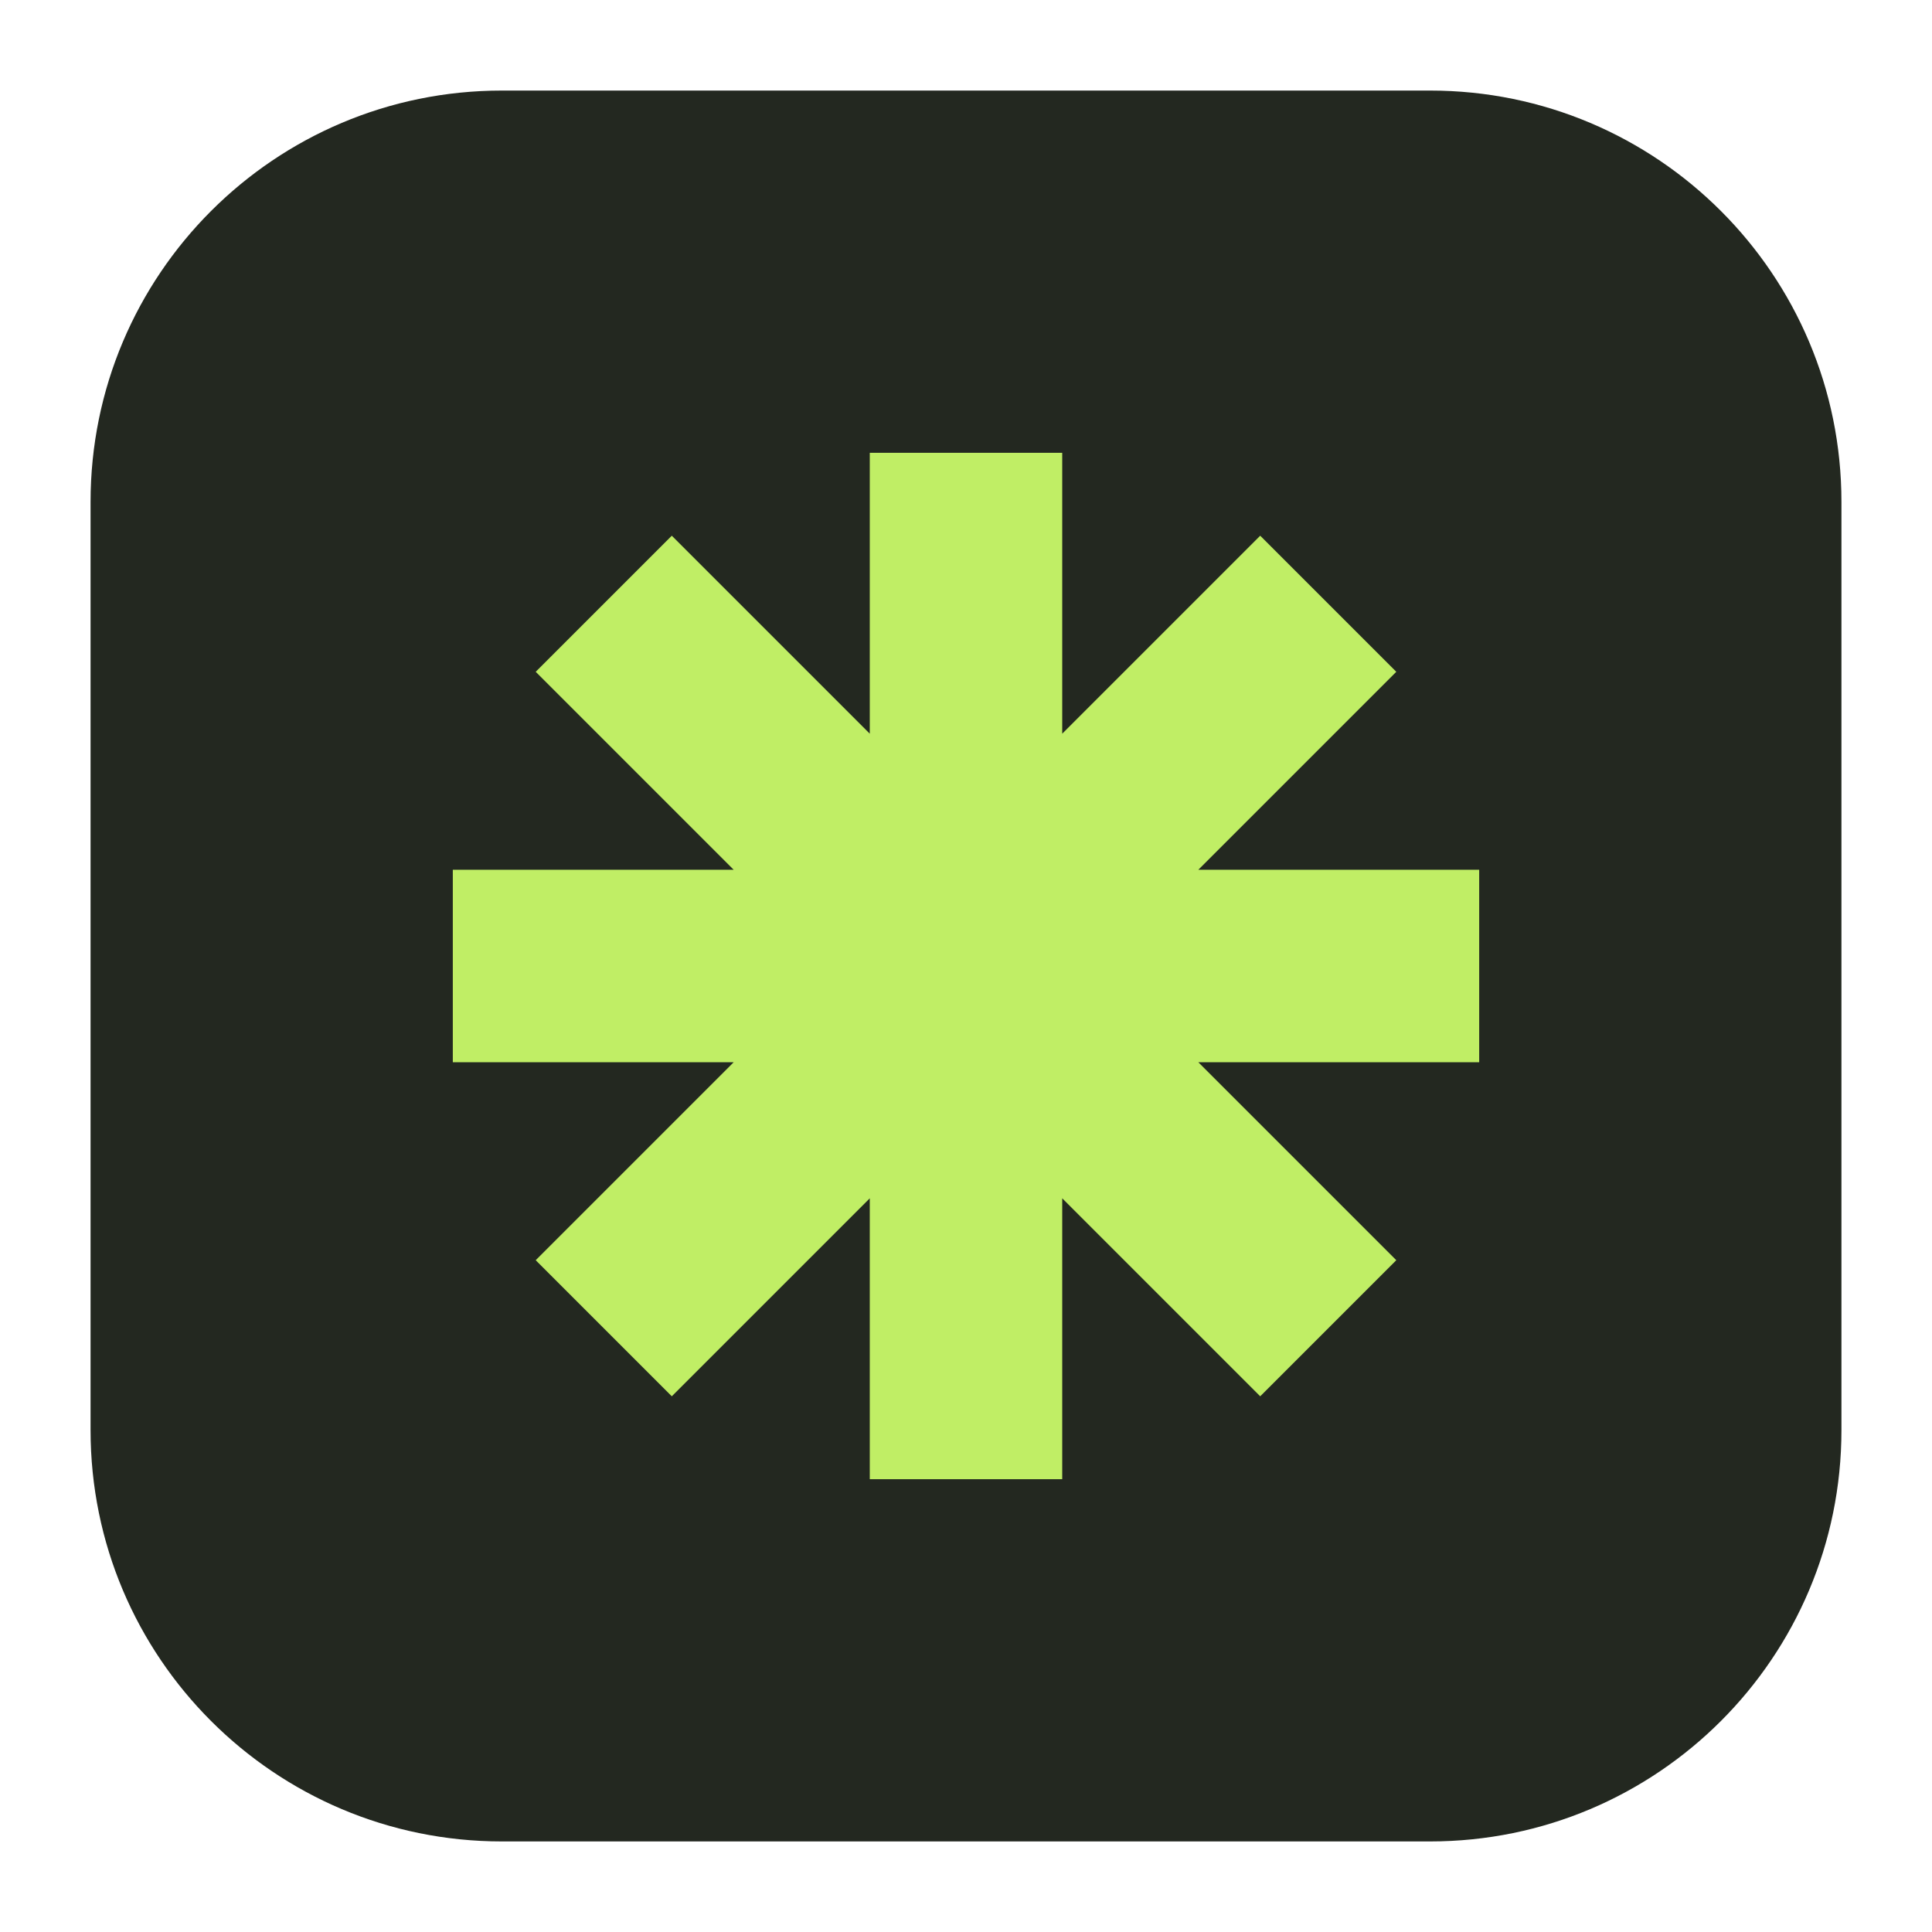
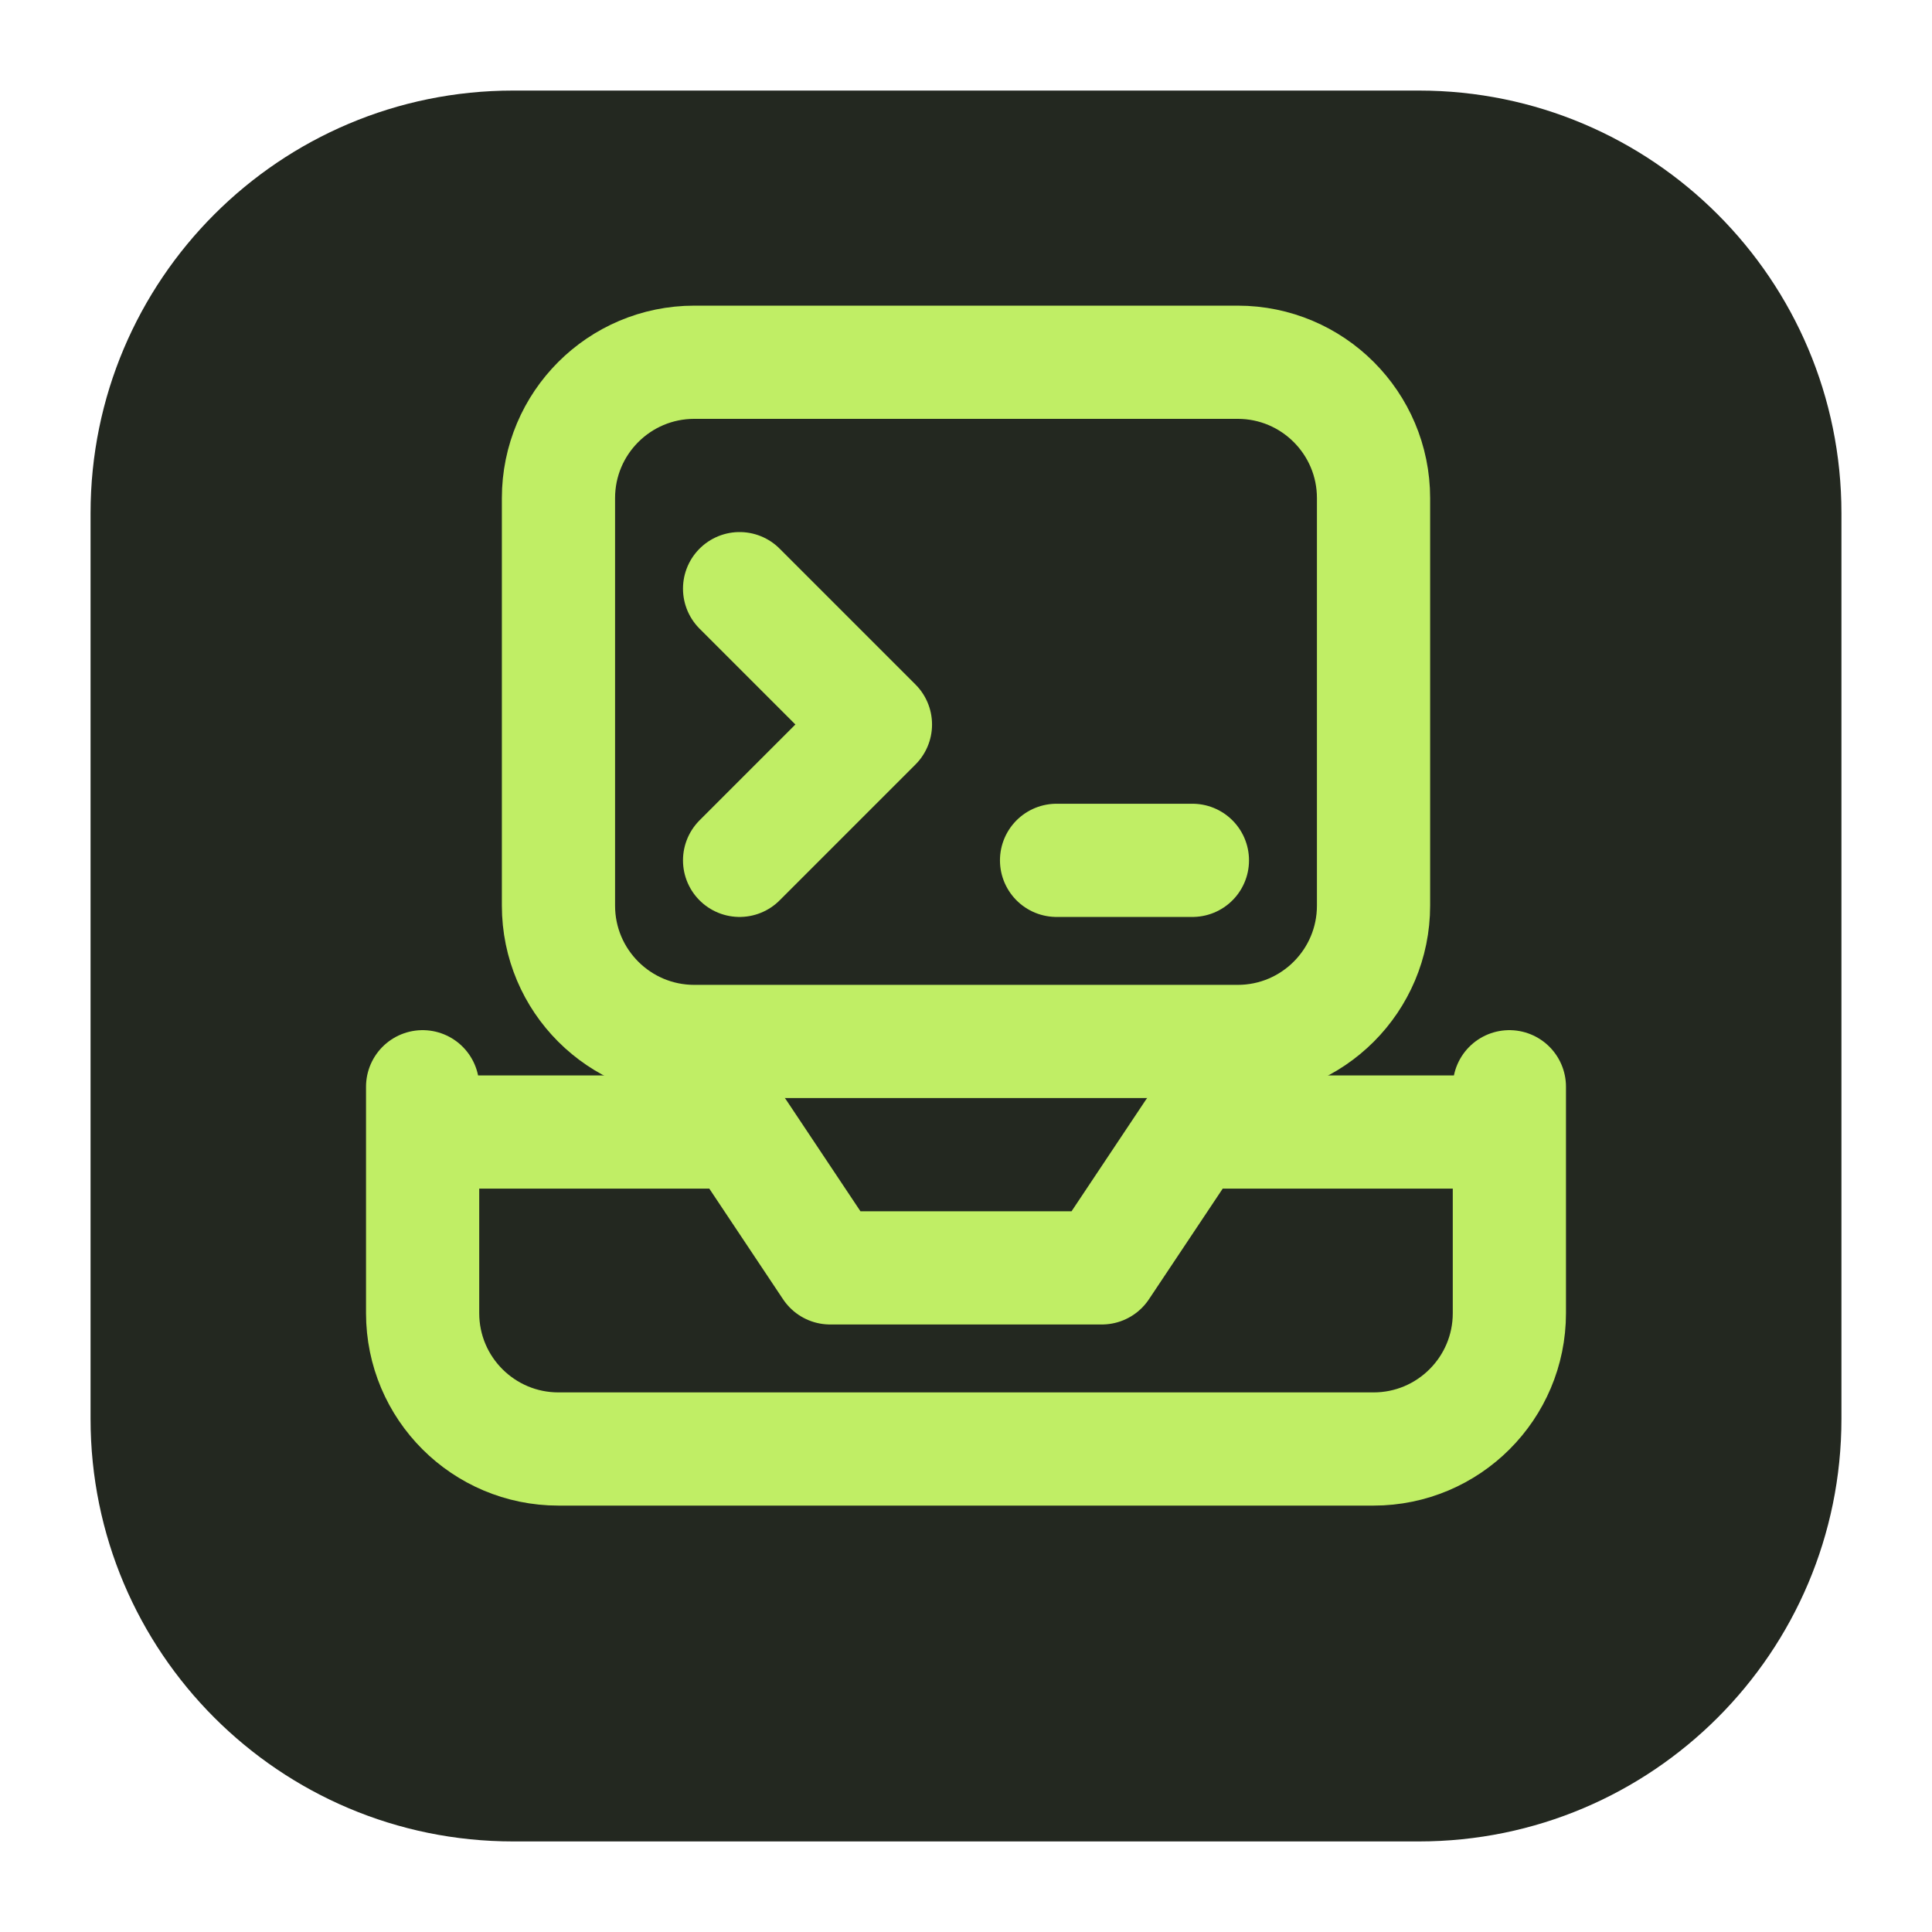
- <svg xmlns="http://www.w3.org/2000/svg" width="1024" height="1024" viewBox="0 0 1024 1024">
-   <rect x="48" y="48" width="928" height="928" rx="218" fill="#232820" />
-   <g stroke="#c0ee65" stroke-width="102">
-     <path d="M512 240v544M240 512h544M320 320l384 384M320 704l384-384" />
+ <svg xmlns="http://www.w3.org/2000/svg" width="1024" height="1024" viewBox="0 0 32 32">
+   <rect x="1.5" y="1.5" width="29" height="29" rx="7" fill="#232820" />
+   <g transform="translate(4 3) scale(.75)" fill="none" stroke="#c0ee65" stroke-width="2.5" stroke-linecap="round" stroke-linejoin="round">
+     <rect x="7" y="4" width="18" height="15" rx="3" />
+     <path d="m11 9 3 3-3 3m7 0h3M4 20v5a3 3 0 0 0 3 3h18a3 3 0 0 0 3-3v-5M4 21h7l2 3h6l2-3h7" />
  </g>
</svg>
